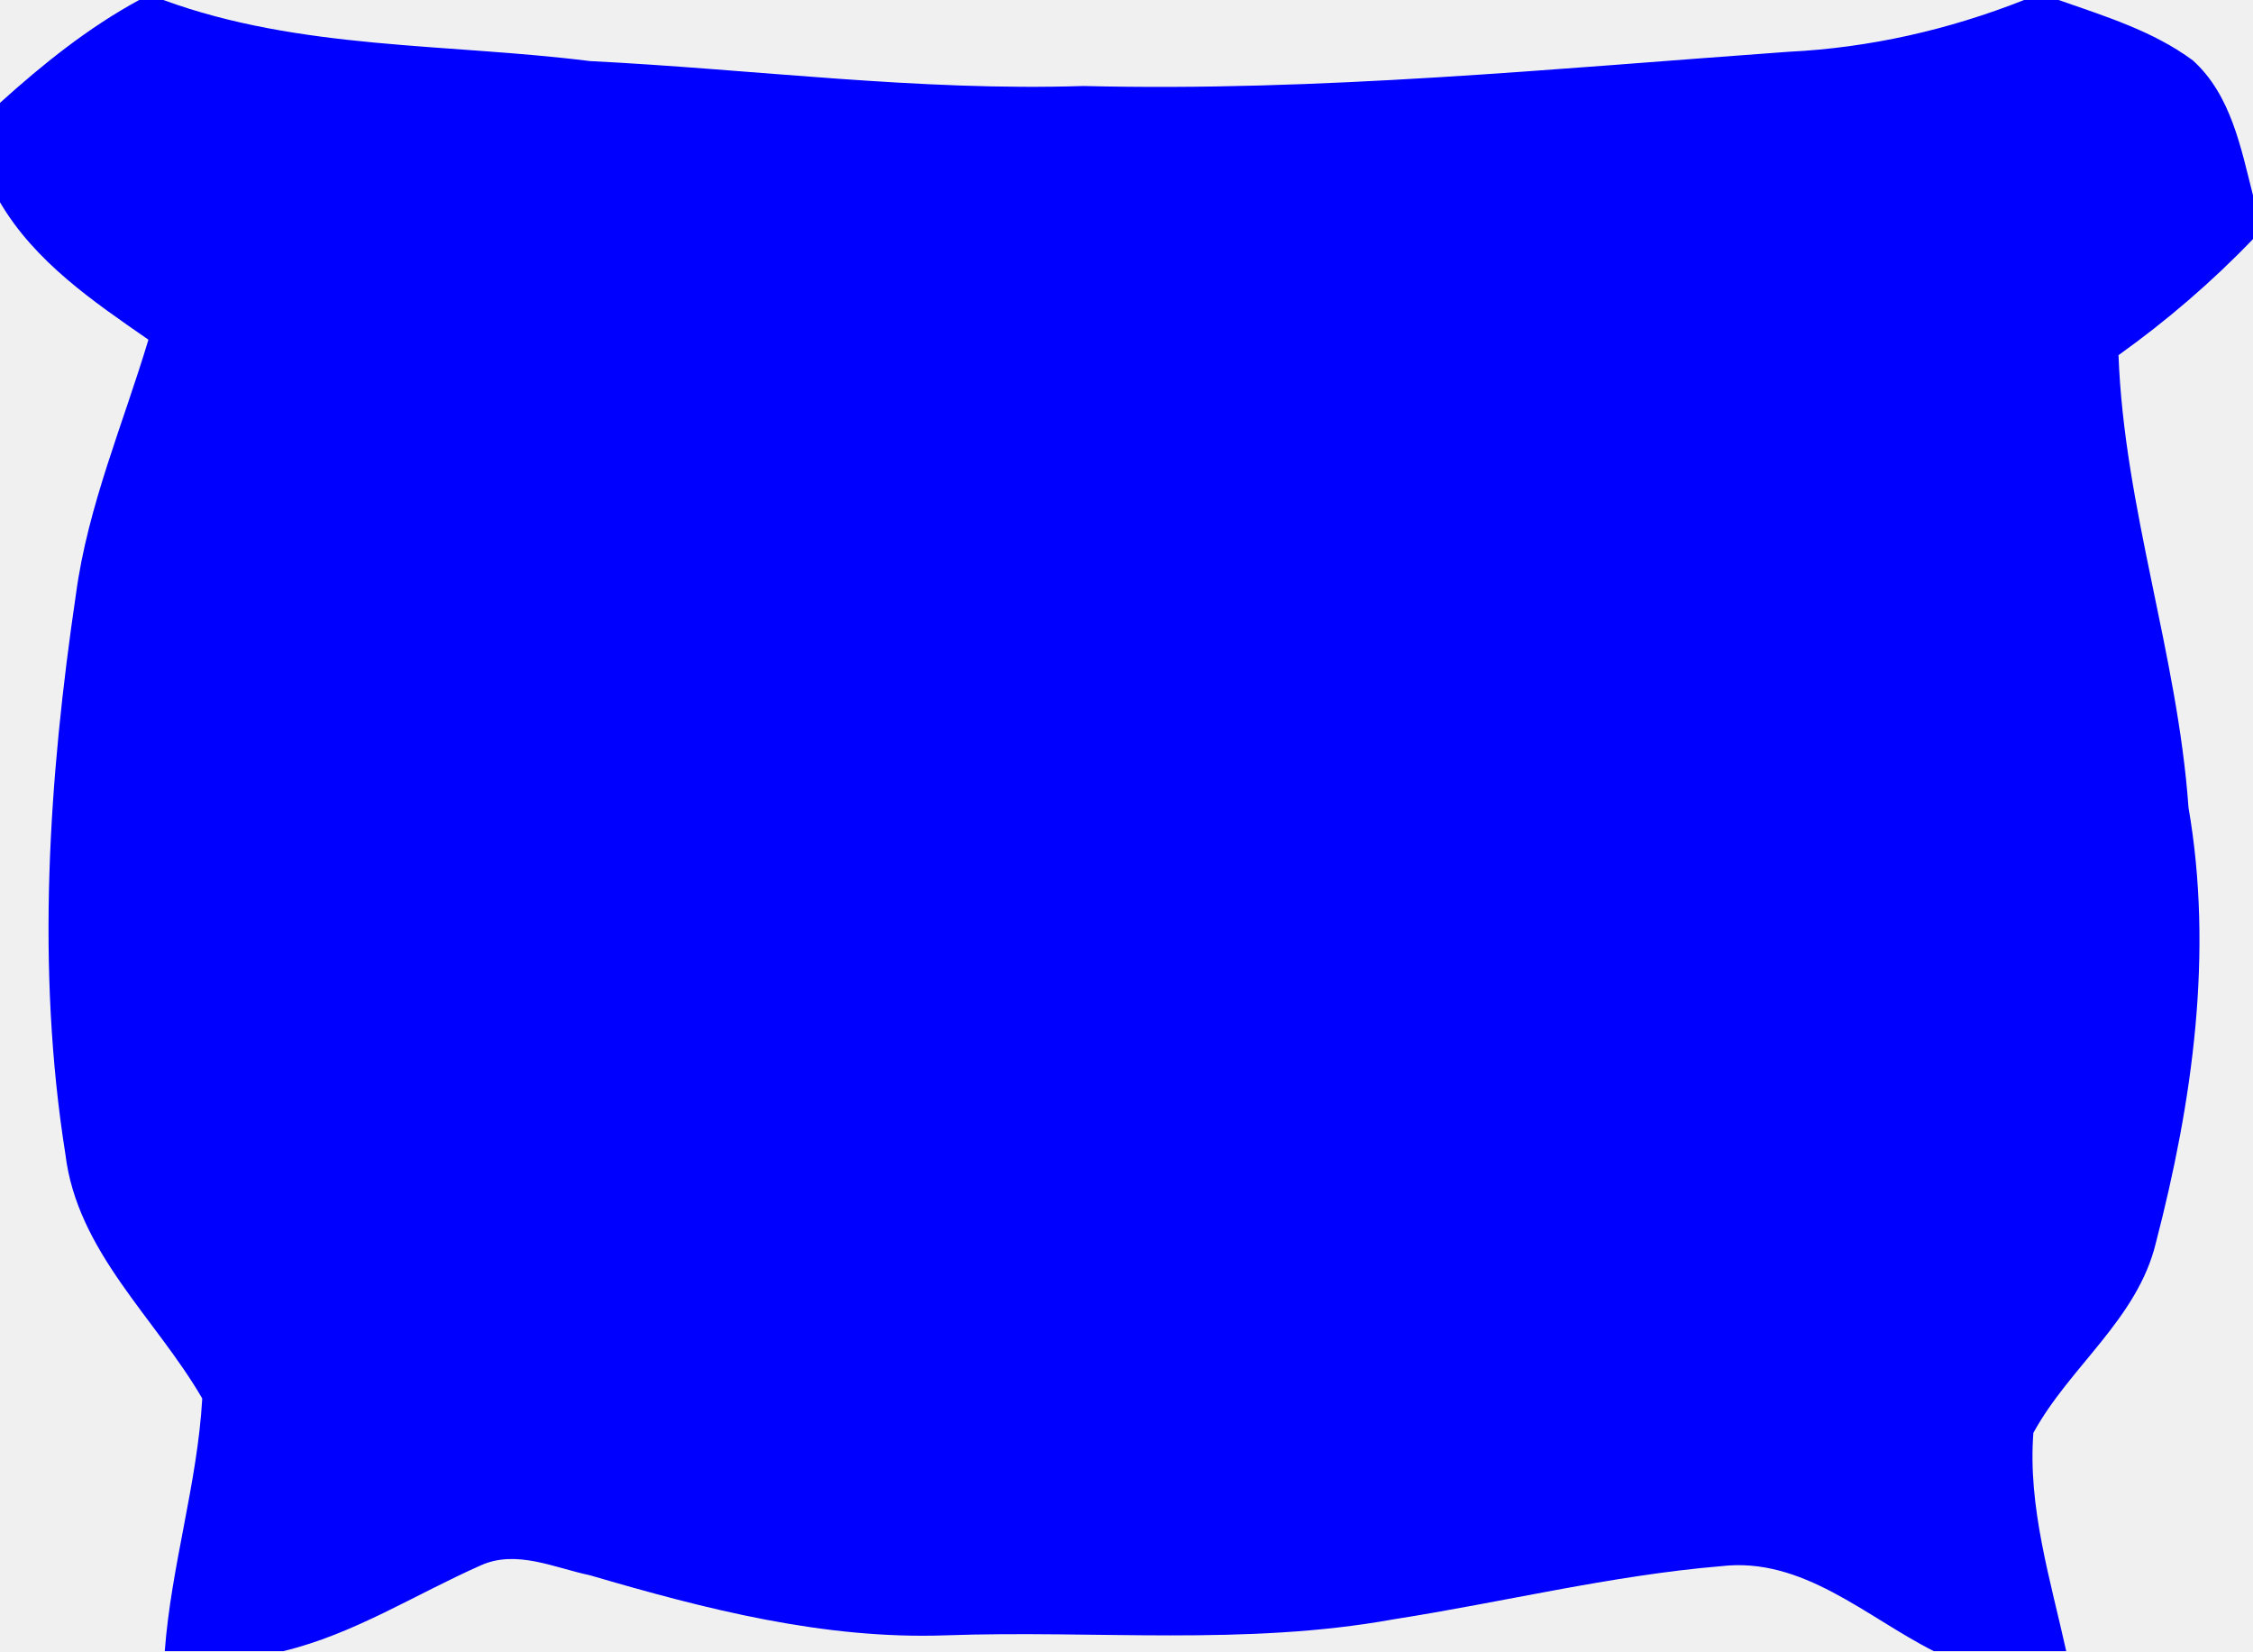
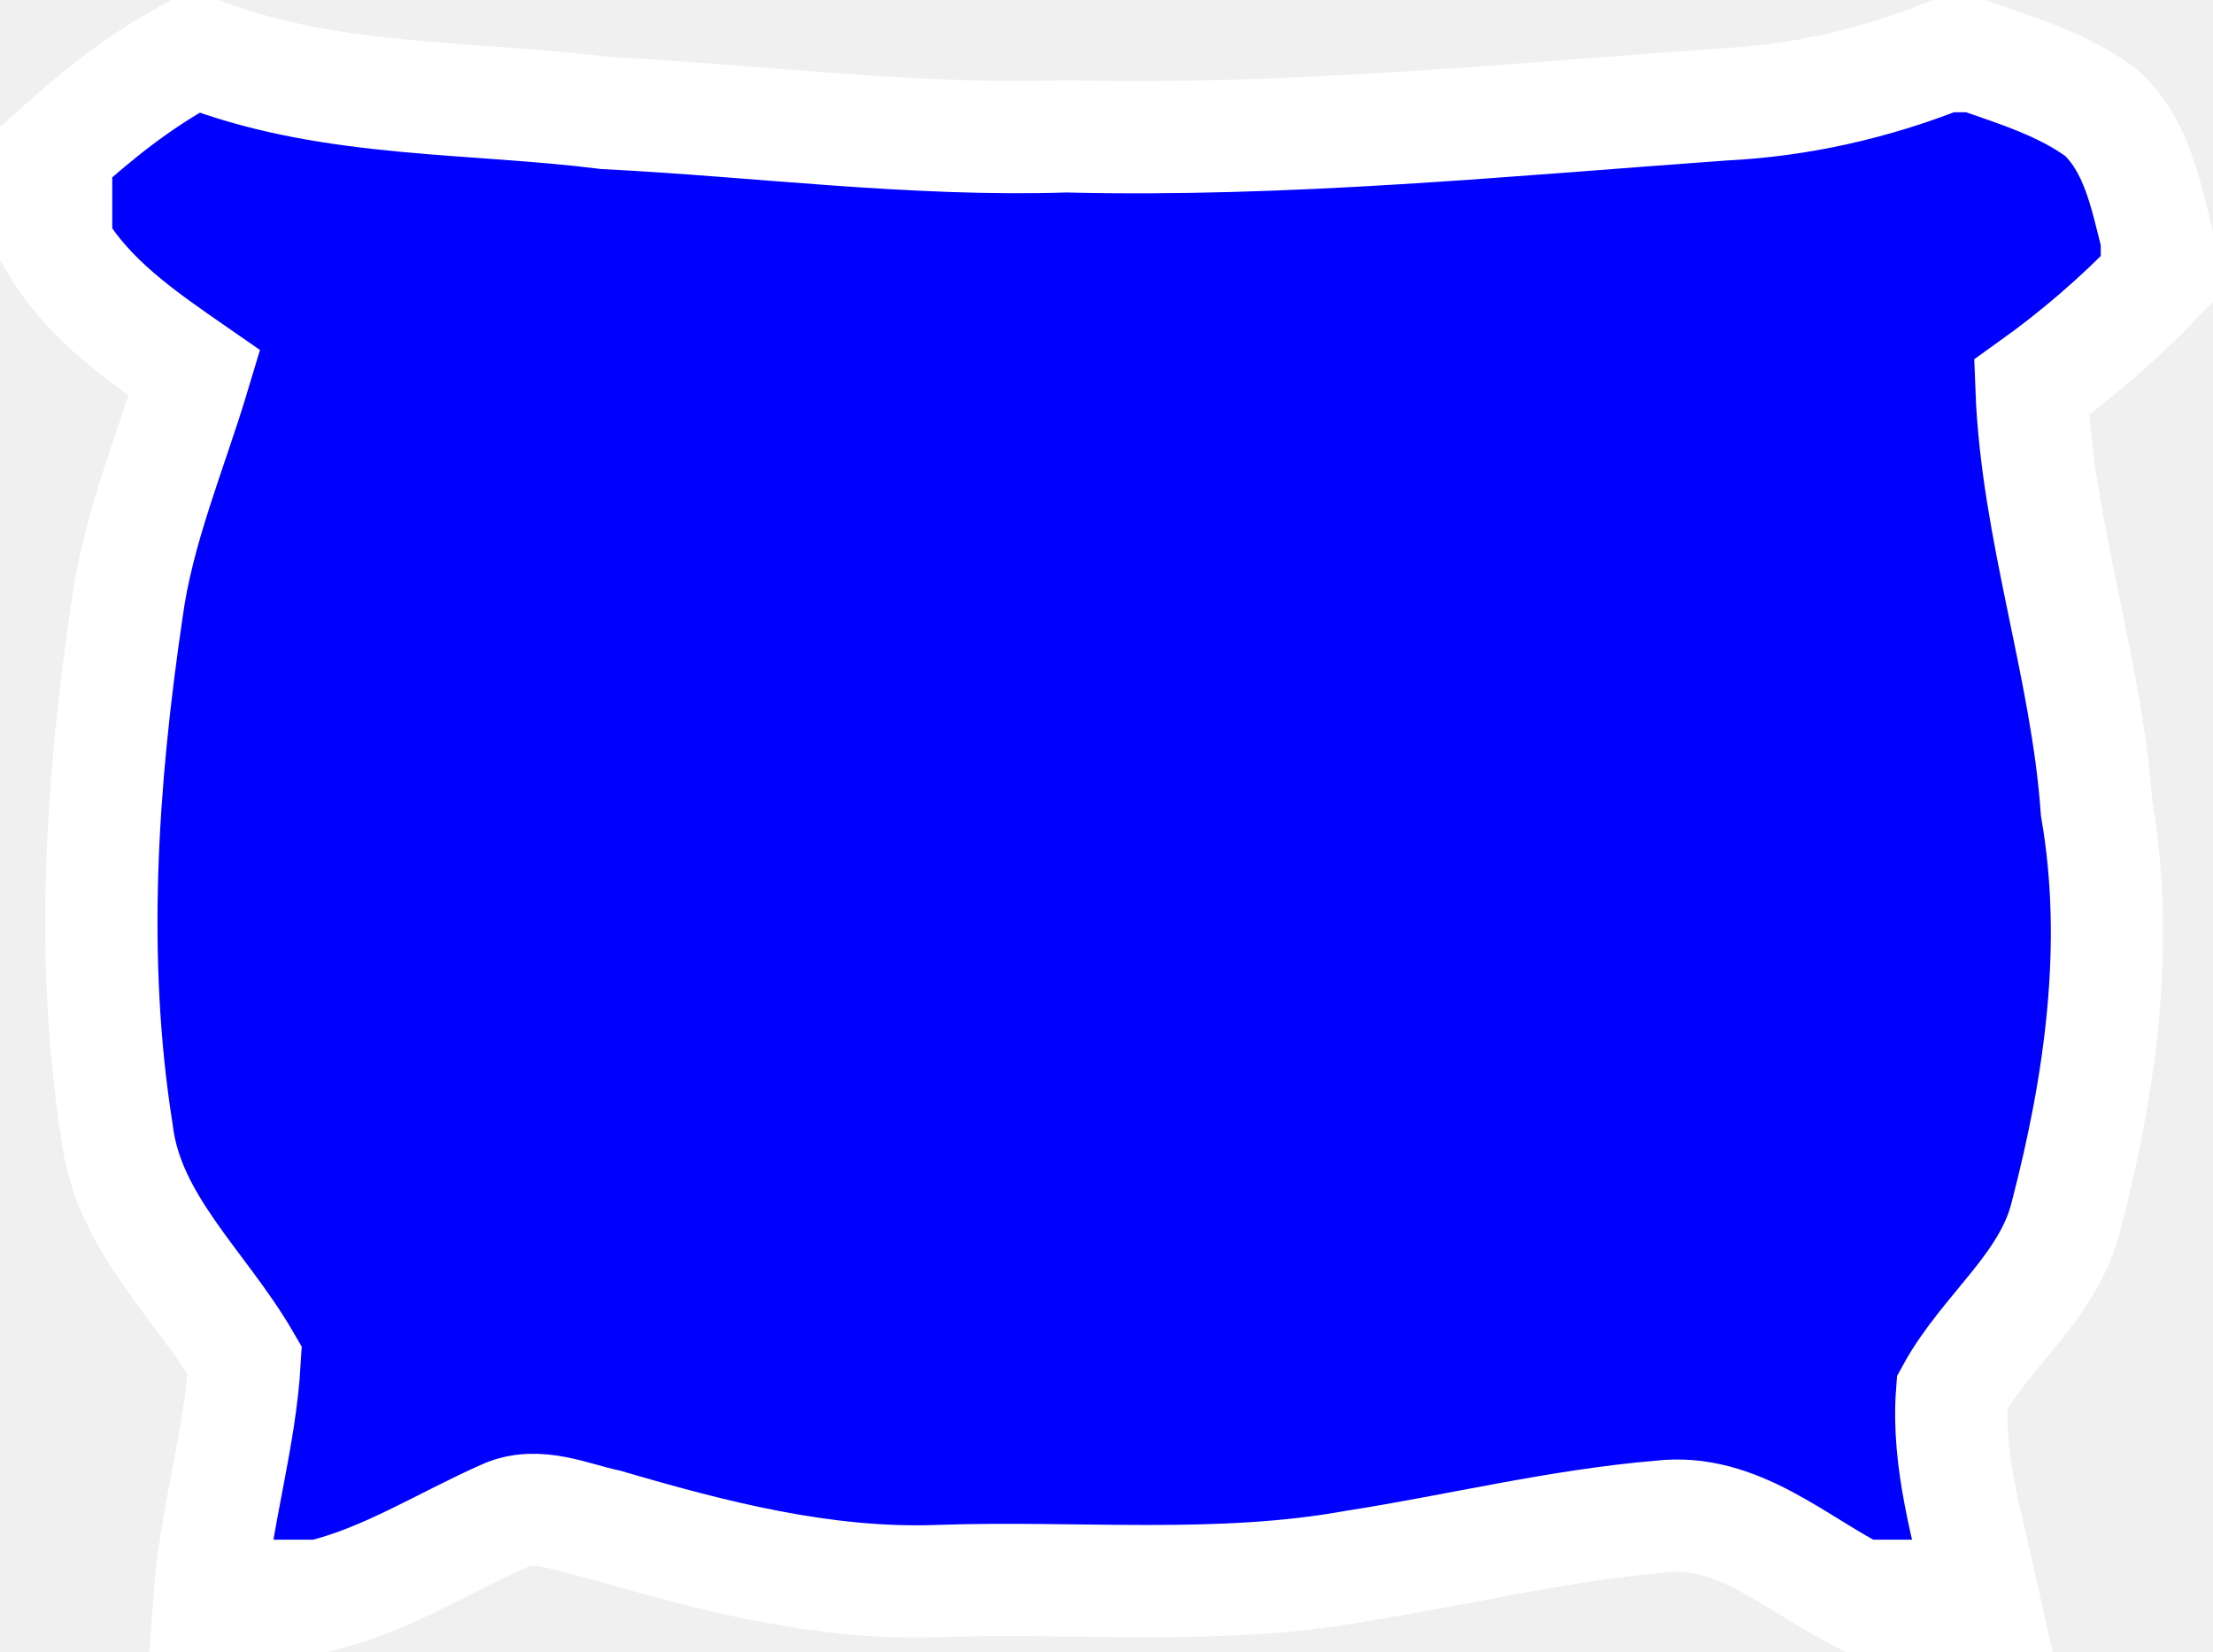
- <svg xmlns="http://www.w3.org/2000/svg" width="131pt" height="96pt" viewBox="0 0 131 96" version="1.1">
-   <g id="#0e7a5fff">
-     <path fill="#0000ff" opacity="1.00" d=" M 8.09 0.00 L 9.50 0.00 C 17.44 2.91 26.01 2.51 34.29 3.55 C 43.86 4.03 53.40 5.31 63.00 5.00 C 76.70 5.34 90.35 3.99 104.00 3.01 C 108.70 2.78 113.32 1.73 117.69 0.00 L 119.70 0.00 C 122.38 0.94 125.19 1.80 127.50 3.51 C 129.72 5.51 130.30 8.60 131.00 11.36 L 131.00 13.90 C 128.61 16.39 125.99 18.64 123.18 20.65 C 123.51 29.55 126.62 38.06 127.25 46.95 C 128.71 55.40 127.49 64.04 125.35 72.27 C 124.28 76.70 120.33 79.46 118.23 83.31 C 117.90 87.60 119.22 91.84 120.14 96.00 L 112.44 96.00 C 108.50 94.01 104.81 90.50 100.07 91.06 C 93.65 91.60 87.37 93.16 81.02 94.15 C 72.42 95.71 63.66 94.77 54.98 95.08 C 47.92 95.33 41.03 93.56 34.31 91.59 C 32.25 91.16 30.03 90.08 27.96 91.01 C 24.14 92.70 20.58 95.01 16.47 96.00 L 9.58 96.00 C 9.95 91.05 11.48 86.25 11.76 81.31 C 9.04 76.62 4.48 72.77 3.80 67.09 C 2.09 56.31 2.83 45.27 4.42 34.52 C 5.11 29.41 7.16 24.65 8.63 19.75 C 5.40 17.51 2.03 15.22 0.00 11.76 L 0.00 5.98 C 2.49 3.73 5.13 1.61 8.09 0.00 Z" />
+ <svg xmlns="http://www.w3.org/2000/svg" width="138pt" height="103pt" viewBox="0 0 138 103" version="1.1" id="svg1">
+   <defs id="defs1" />
+   <g id="#0e7a5fff" transform="translate(3.5,3.5)">
+     <path fill="#0000ff" opacity="1" d="M 8.09,0 H 9.5 C 17.44,2.91 26.01,2.51 34.29,3.55 43.86,4.03 53.4,5.31 63,5 76.7,5.34 90.35,3.99 104,3.01 108.7,2.78 113.32,1.73 117.69,0 h 2.01 c 2.68,0.94 5.49,1.8 7.8,3.51 2.22,2 2.8,5.09 3.5,7.85 v 2.54 c -2.39,2.49 -5.01,4.74 -7.82,6.75 0.33,8.9 3.44,17.41 4.07,26.3 1.46,8.45 0.24,17.09 -1.9,25.32 -1.07,4.43 -5.02,7.19 -7.12,11.04 -0.33,4.29 0.99,8.53 1.91,12.69 h -7.7 c -3.94,-1.99 -7.63,-5.5 -12.37,-4.94 -6.42,0.54 -12.7,2.1 -19.05,3.09 -8.6,1.56 -17.36,0.62 -26.04,0.93 -7.06,0.25 -13.95,-1.52 -20.67,-3.49 -2.06,-0.43 -4.28,-1.51 -6.35,-0.58 -3.82,1.69 -7.38,4 -11.49,4.99 H 9.58 C 9.95,91.05 11.48,86.25 11.76,81.31 9.04,76.62 4.48,72.77 3.8,67.09 2.09,56.31 2.83,45.27 4.42,34.52 5.11,29.41 7.16,24.65 8.63,19.75 5.4,17.51 2.03,15.22 0,11.76 V 5.98 C 2.49,3.73 5.13,1.61 8.09,0 Z" id="path1" style="stroke:#ffffff;stroke-width:7;stroke-dasharray:none;stroke-opacity:1" />
  </g>
</svg>
